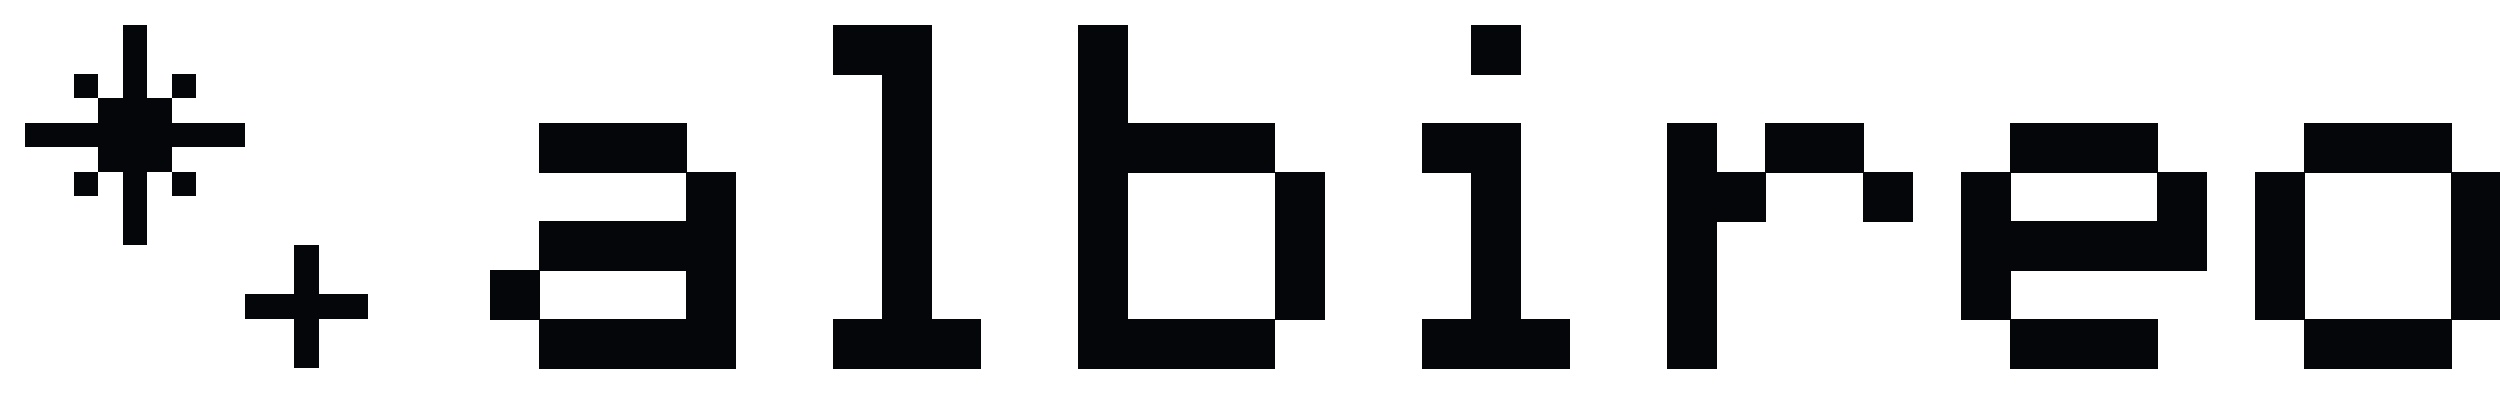
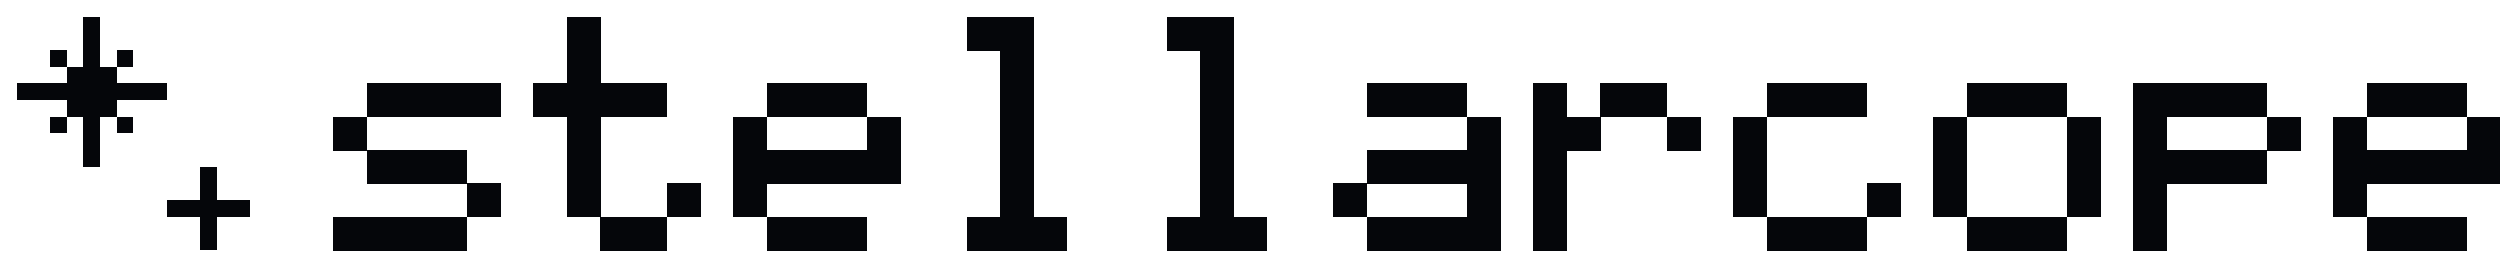
- <svg xmlns="http://www.w3.org/2000/svg" viewBox="0 0 102 16" shape-rendering="crispEdges">
+ <svg xmlns="http://www.w3.org/2000/svg" viewBox="0 0 150 16" shape-rendering="crispEdges">
  <path fill="#05060A" d="M4 4h1v1h-1zM5 4h1v1h-1zM6 4h1v1h-1zM4 5h1v1h-1zM5 5h1v1h-1zM6 5h1v1h-1zM4 6h1v1h-1zM5 6h1v1h-1zM6 6h1v1h-1zM7 5h1v1h-1zM3 5h1v1h-1zM5 7h1v1h-1zM5 3h1v1h-1zM8 5h1v1h-1zM2 5h1v1h-1zM5 8h1v1h-1zM5 2h1v1h-1zM9 5h1v1h-1zM1 5h1v1h-1zM5 9h1v1h-1zM5 1h1v1h-1zM7 7h1v1h-1zM7 3h1v1h-1zM3 7h1v1h-1zM3 3h1v1h-1z" />
  <path fill="#05060A" d="M12 12h1v1h-1zM13 12h1v1h-1zM11 12h1v1h-1zM12 13h1v1h-1zM12 11h1v1h-1zM14 12h1v1h-1zM10 12h1v1h-1zM12 14h1v1h-1zM12 10h1v1h-1z" />
-   <path fill="#05060A" d="M22 5h2.04v2.04h-2.04zM24 5h2.04v2.04h-2.04zM26 5h2.04v2.04h-2.04zM28 7h2.04v2.04h-2.04zM22 9h2.04v2.04h-2.04zM24 9h2.04v2.04h-2.04zM26 9h2.04v2.04h-2.04zM28 9h2.04v2.04h-2.04zM20 11h2.04v2.04h-2.04zM28 11h2.04v2.04h-2.04zM22 13h2.04v2.04h-2.04zM24 13h2.04v2.04h-2.04zM26 13h2.04v2.04h-2.04zM28 13h2.04v2.04h-2.04zM34 1h2.04v2.04h-2.04zM36 1h2.04v2.04h-2.04zM36 3h2.04v2.04h-2.04zM36 5h2.04v2.04h-2.04zM36 7h2.04v2.04h-2.04zM36 9h2.04v2.04h-2.04zM36 11h2.04v2.04h-2.04zM34 13h2.04v2.04h-2.04zM36 13h2.04v2.04h-2.04zM38 13h2.04v2.04h-2.04zM44 1h2.04v2.04h-2.04zM44 3h2.04v2.04h-2.04zM44 5h2.04v2.04h-2.04zM46 5h2.04v2.04h-2.04zM48 5h2.04v2.04h-2.04zM50 5h2.04v2.04h-2.04zM44 7h2.04v2.04h-2.04zM52 7h2.04v2.04h-2.04zM44 9h2.04v2.04h-2.04zM52 9h2.04v2.04h-2.04zM44 11h2.04v2.04h-2.04zM52 11h2.04v2.04h-2.04zM44 13h2.04v2.04h-2.04zM46 13h2.04v2.04h-2.04zM48 13h2.04v2.04h-2.04zM50 13h2.04v2.04h-2.04zM60 1h2.04v2.04h-2.04zM58 5h2.04v2.04h-2.04zM60 5h2.04v2.04h-2.04zM60 7h2.04v2.04h-2.04zM60 9h2.04v2.04h-2.04zM60 11h2.04v2.04h-2.04zM58 13h2.04v2.04h-2.04zM60 13h2.04v2.04h-2.04zM62 13h2.04v2.04h-2.04zM68 5h2.04v2.04h-2.04zM72 5h2.04v2.04h-2.04zM74 5h2.04v2.04h-2.04zM68 7h2.04v2.04h-2.04zM70 7h2.04v2.04h-2.04zM76 7h2.04v2.04h-2.04zM68 9h2.04v2.04h-2.04zM68 11h2.04v2.04h-2.04zM68 13h2.04v2.04h-2.04zM82 5h2.04v2.04h-2.04zM84 5h2.04v2.04h-2.04zM86 5h2.04v2.04h-2.04zM80 7h2.04v2.04h-2.04zM88 7h2.04v2.04h-2.04zM80 9h2.04v2.04h-2.04zM82 9h2.04v2.04h-2.04zM84 9h2.04v2.04h-2.04zM86 9h2.04v2.04h-2.04zM88 9h2.04v2.04h-2.04zM80 11h2.04v2.04h-2.04zM82 13h2.04v2.04h-2.04zM84 13h2.04v2.04h-2.04zM86 13h2.04v2.04h-2.04zM94 5h2.04v2.04h-2.04zM96 5h2.04v2.04h-2.04zM98 5h2.04v2.04h-2.04zM92 7h2.04v2.04h-2.04zM100 7h2.04v2.04h-2.04zM92 9h2.04v2.04h-2.04zM100 9h2.04v2.04h-2.04zM92 11h2.04v2.04h-2.04zM100 11h2.04v2.04h-2.04zM94 13h2.04v2.04h-2.04zM96 13h2.04v2.04h-2.04zM98 13h2.04v2.04h-2.04z" />
+   <path fill="#05060A" d="M22 5h2.04v2.04h-2.04zM24 5h2.04v2.04h-2.04zM26 5h2.04v2.04h-2.04zM28 5h2.04v2.04h-2.04zM20 7h2.04v2.04h-2.04zM22 9h2.04v2.04h-2.04zM24 9h2.04v2.04h-2.04zM26 9h2.04v2.04h-2.04zM28 11h2.04v2.04h-2.04zM20 13h2.04v2.04h-2.04zM22 13h2.04v2.04h-2.04zM24 13h2.04v2.04h-2.04zM26 13h2.04v2.04h-2.04zM34 1h2.04v2.04h-2.04zM34 3h2.04v2.04h-2.04zM32 5h2.04v2.04h-2.04zM34 5h2.04v2.04h-2.04zM36 5h2.04v2.04h-2.04zM38 5h2.04v2.04h-2.04zM34 7h2.04v2.04h-2.04zM34 9h2.04v2.04h-2.04zM34 11h2.04v2.04h-2.04zM40 11h2.04v2.04h-2.04zM36 13h2.04v2.04h-2.04zM38 13h2.04v2.04h-2.04zM46 5h2.04v2.04h-2.04zM48 5h2.04v2.04h-2.04zM50 5h2.04v2.04h-2.04zM44 7h2.04v2.04h-2.04zM52 7h2.04v2.04h-2.04zM44 9h2.04v2.04h-2.04zM46 9h2.04v2.04h-2.04zM48 9h2.04v2.04h-2.04zM50 9h2.04v2.04h-2.04zM52 9h2.04v2.04h-2.04zM44 11h2.04v2.04h-2.04zM46 13h2.04v2.04h-2.04zM48 13h2.04v2.04h-2.04zM50 13h2.04v2.04h-2.04zM58 1h2.04v2.04h-2.04zM60 1h2.04v2.04h-2.04zM60 3h2.04v2.04h-2.04zM60 5h2.04v2.04h-2.04zM60 7h2.04v2.04h-2.04zM60 9h2.04v2.04h-2.04zM60 11h2.04v2.04h-2.04zM58 13h2.04v2.04h-2.04zM60 13h2.04v2.04h-2.04zM62 13h2.04v2.04h-2.04zM70 1h2.04v2.04h-2.04zM72 1h2.04v2.04h-2.04zM72 3h2.04v2.04h-2.04zM72 5h2.04v2.04h-2.04zM72 7h2.04v2.04h-2.04zM72 9h2.04v2.04h-2.04zM72 11h2.04v2.04h-2.04zM70 13h2.04v2.04h-2.04zM72 13h2.04v2.04h-2.04zM74 13h2.04v2.04h-2.04zM82 5h2.04v2.04h-2.04zM84 5h2.04v2.04h-2.04zM86 5h2.04v2.04h-2.04zM88 7h2.04v2.04h-2.04zM82 9h2.04v2.04h-2.04zM84 9h2.04v2.04h-2.04zM86 9h2.04v2.04h-2.04zM88 9h2.04v2.04h-2.04zM80 11h2.04v2.04h-2.04zM88 11h2.04v2.04h-2.04zM82 13h2.04v2.04h-2.04zM84 13h2.04v2.04h-2.04zM86 13h2.04v2.04h-2.04zM88 13h2.04v2.04h-2.04zM92 5h2.04v2.04h-2.04zM96 5h2.04v2.04h-2.04zM98 5h2.04v2.04h-2.04zM92 7h2.04v2.04h-2.04zM94 7h2.04v2.04h-2.04zM100 7h2.04v2.04h-2.04zM92 9h2.04v2.04h-2.04zM92 11h2.04v2.04h-2.04zM92 13h2.04v2.04h-2.04zM106 5h2.04v2.04h-2.04zM108 5h2.04v2.04h-2.04zM110 5h2.04v2.04h-2.04zM104 7h2.04v2.04h-2.04zM104 9h2.04v2.04h-2.04zM104 11h2.04v2.04h-2.04zM112 11h2.04v2.04h-2.04zM106 13h2.04v2.04h-2.04zM108 13h2.04v2.04h-2.04zM110 13h2.04v2.04h-2.04zM118 5h2.04v2.04h-2.04zM120 5h2.04v2.04h-2.04zM122 5h2.04v2.04h-2.04zM116 7h2.04v2.04h-2.04zM124 7h2.04v2.04h-2.04zM116 9h2.04v2.04h-2.04zM124 9h2.04v2.04h-2.04zM116 11h2.04v2.04h-2.04zM124 11h2.04v2.04h-2.04zM118 13h2.04v2.04h-2.04zM120 13h2.04v2.04h-2.04zM122 13h2.04v2.04h-2.04zM128 5h2.04v2.04h-2.04zM130 5h2.04v2.04h-2.04zM132 5h2.04v2.04h-2.04zM134 5h2.04v2.04h-2.04zM128 7h2.04v2.04h-2.04zM136 7h2.04v2.04h-2.04zM128 9h2.04v2.04h-2.04zM130 9h2.04v2.04h-2.04zM132 9h2.04v2.04h-2.04zM134 9h2.04v2.04h-2.04zM128 11h2.04v2.04h-2.04zM128 13h2.04v2.04h-2.04zM142 5h2.04v2.04h-2.04zM144 5h2.04v2.04h-2.04zM146 5h2.04v2.04h-2.04zM140 7h2.04v2.04h-2.04zM148 7h2.04v2.04h-2.04zM140 9h2.04v2.04h-2.04zM142 9h2.04v2.04h-2.04zM144 9h2.04v2.04h-2.04zM146 9h2.04v2.04h-2.04zM148 9h2.04v2.04h-2.04zM140 11h2.04v2.04h-2.04zM142 13h2.04v2.04h-2.04zM144 13h2.04v2.04h-2.04zM146 13h2.04v2.04h-2.04z" />
</svg>
